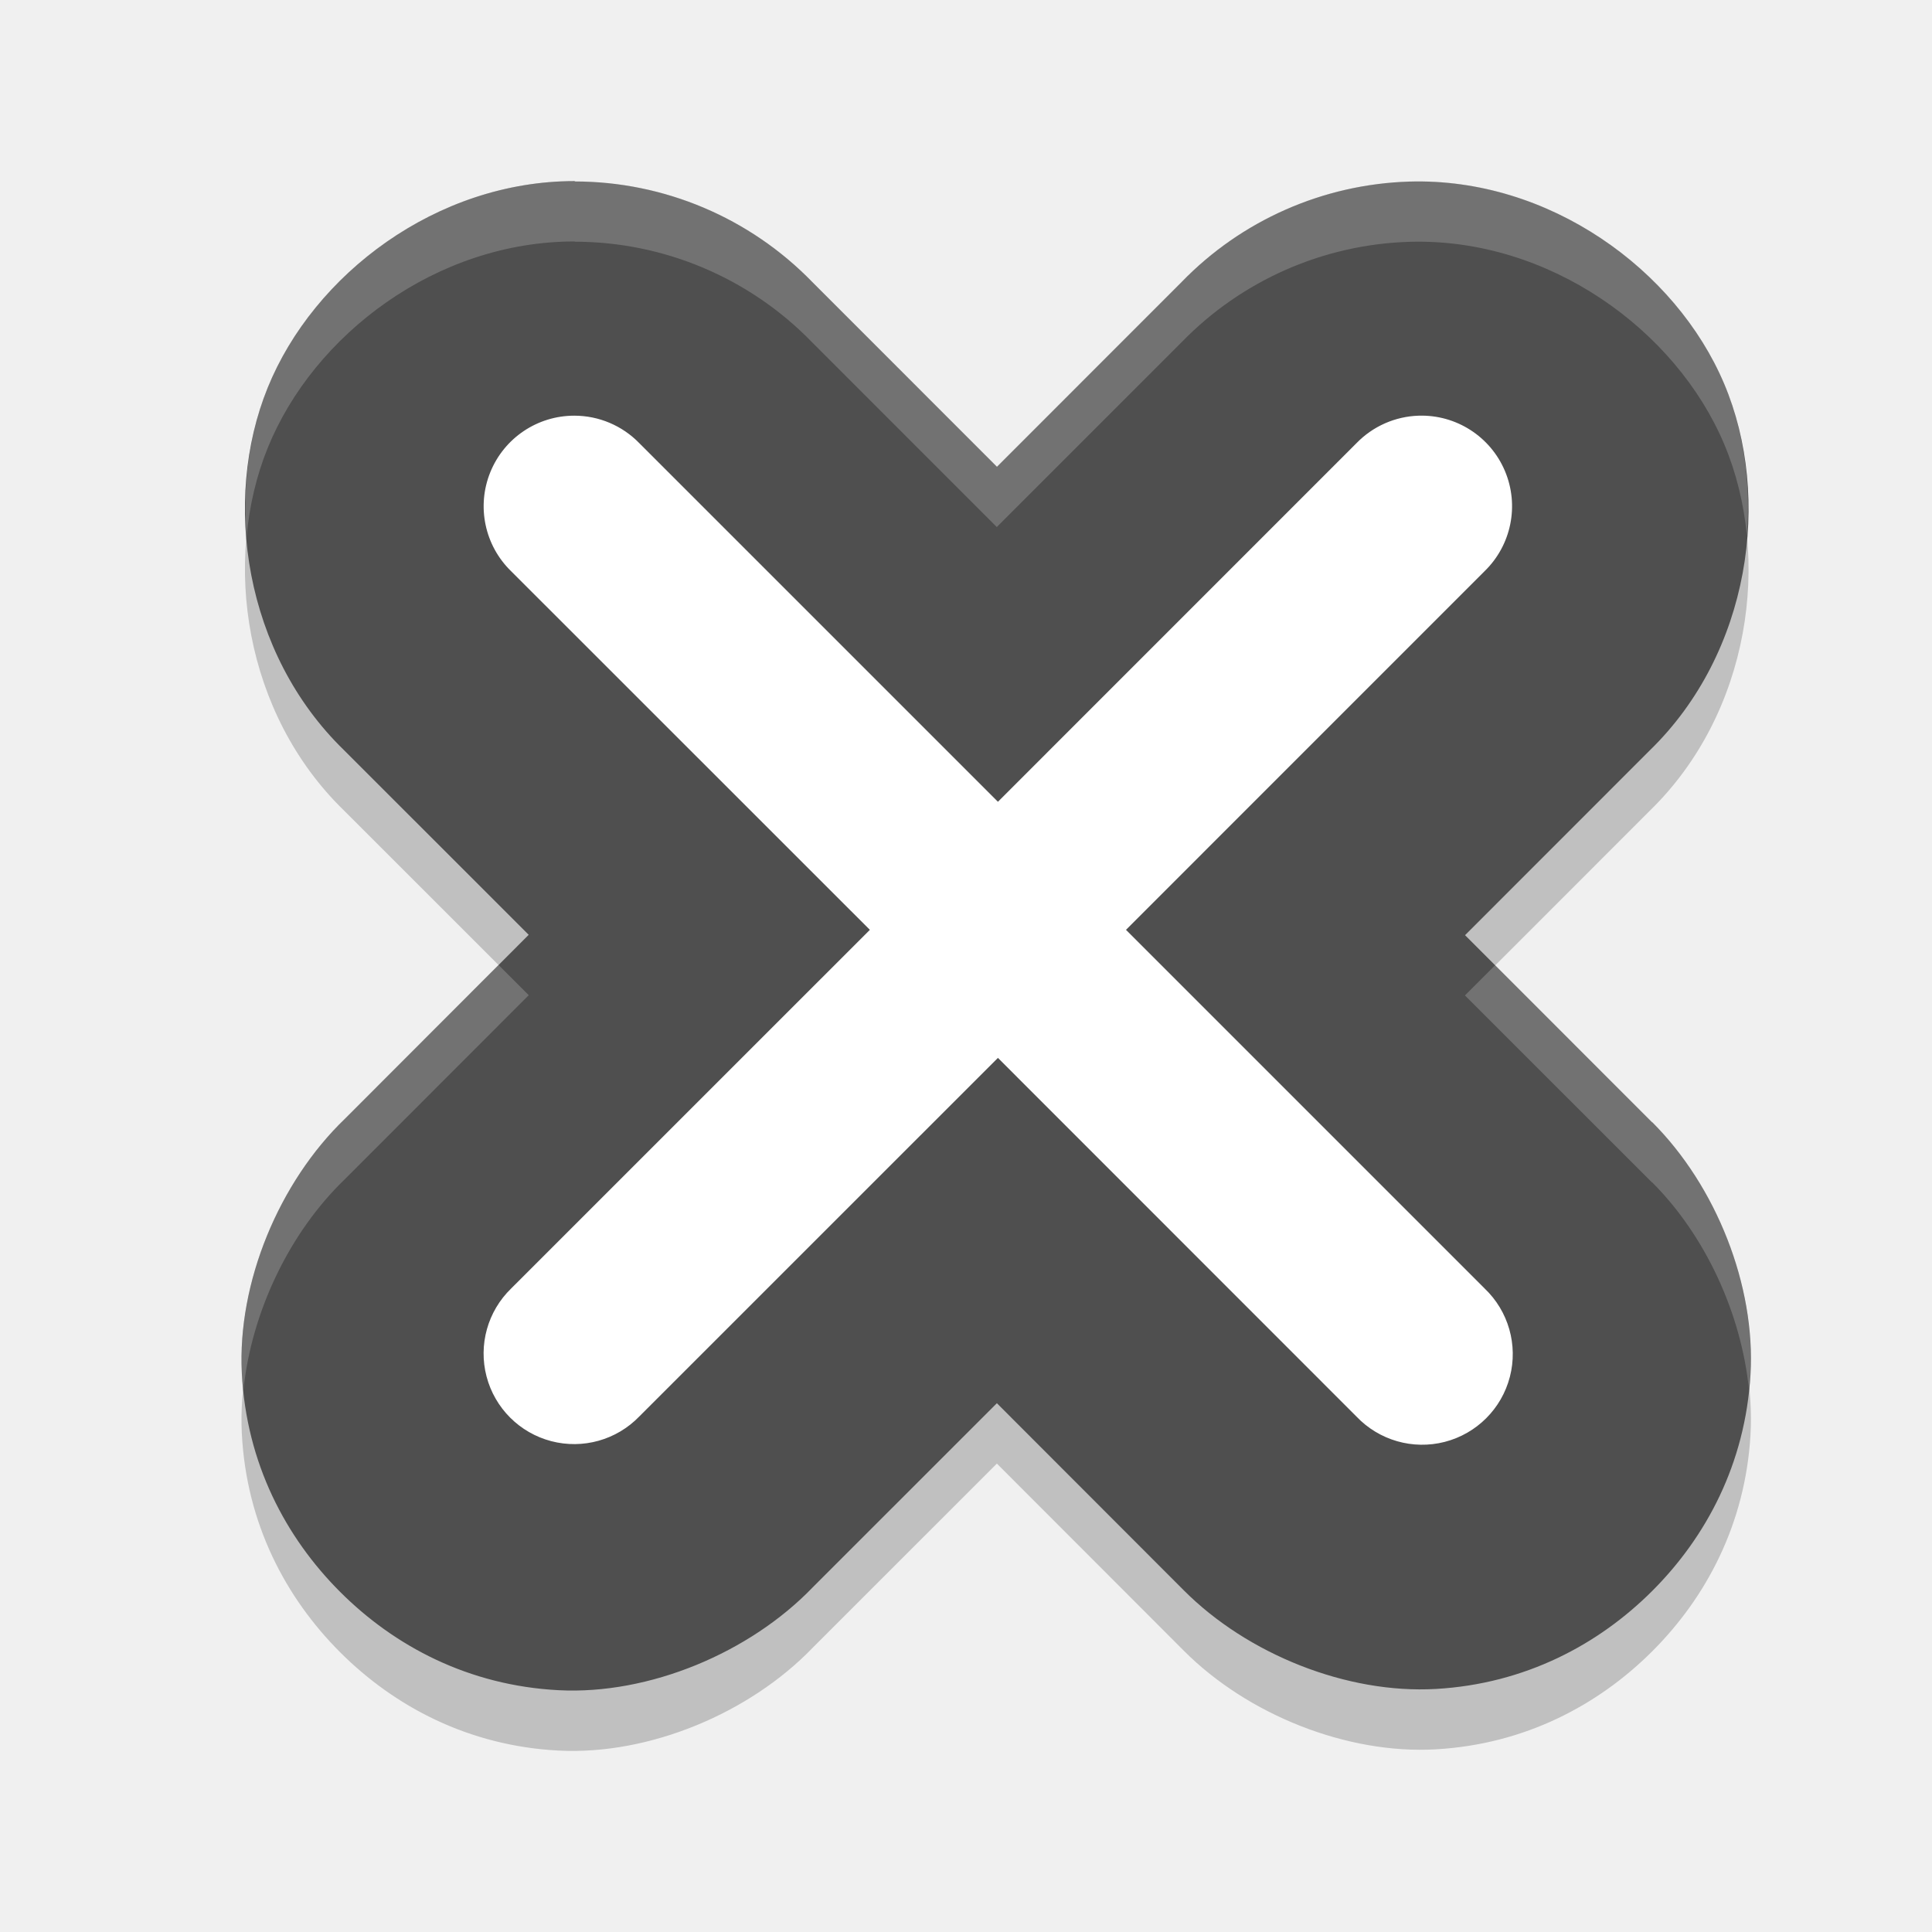
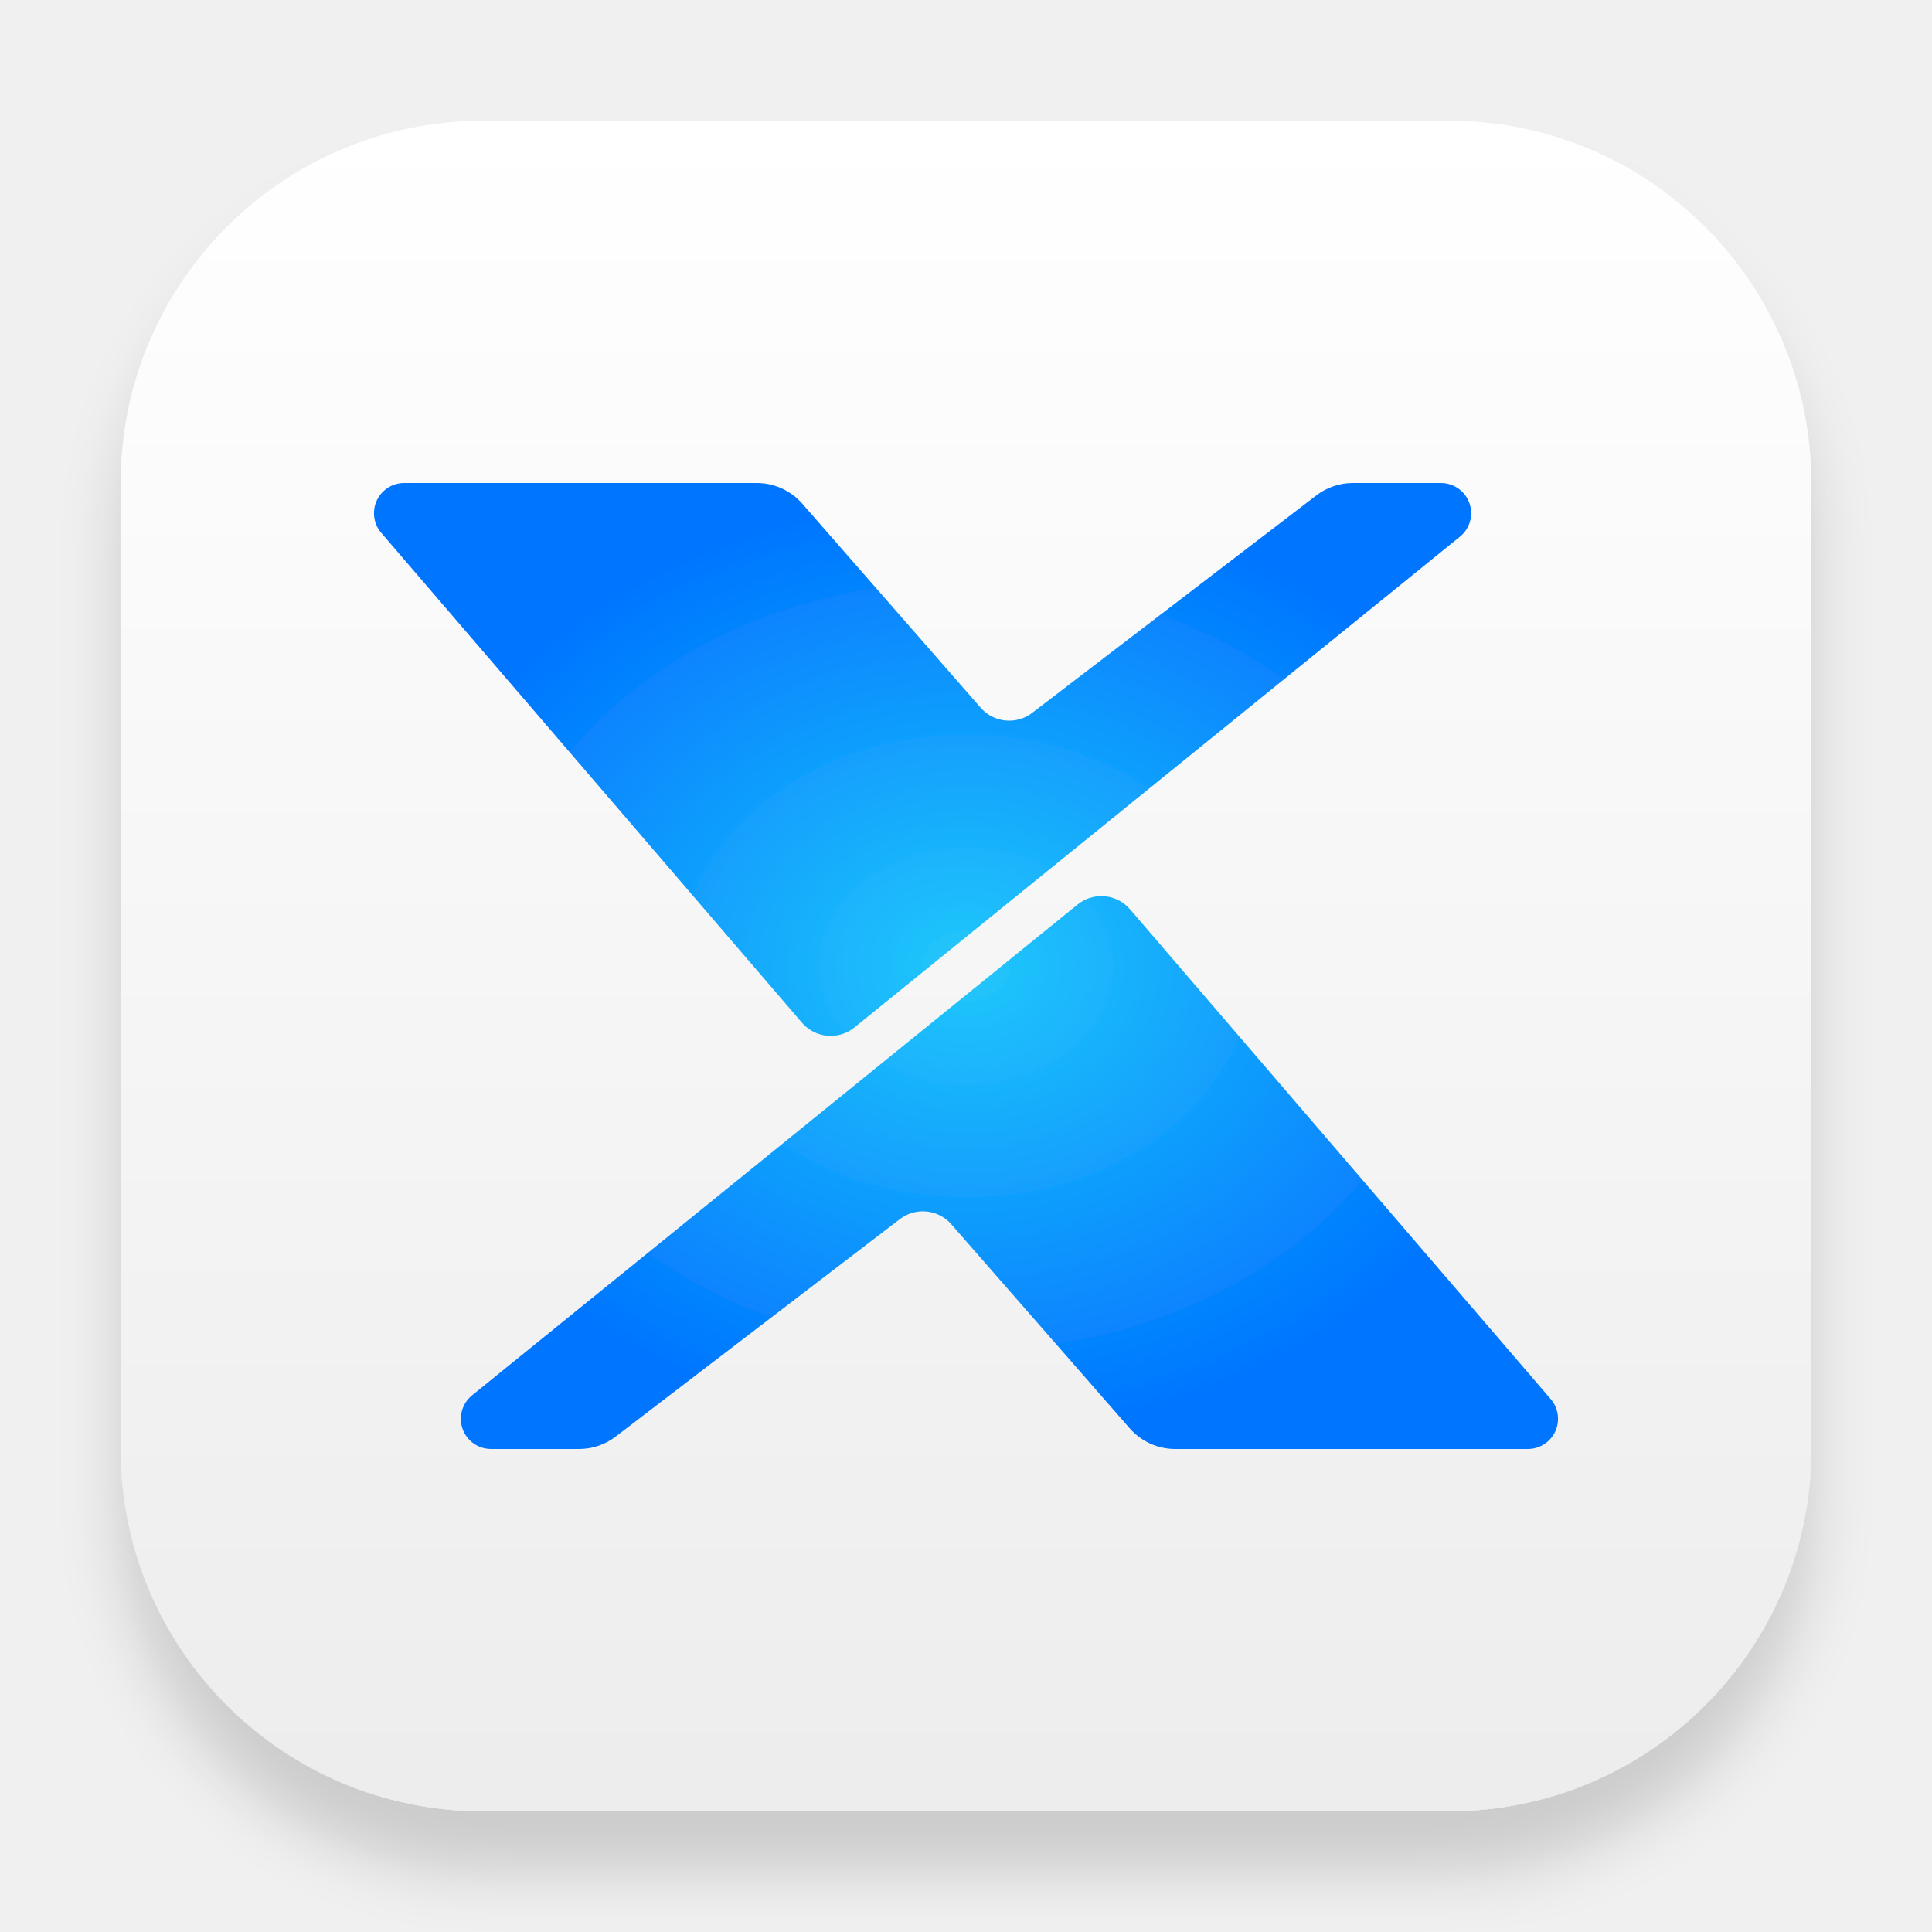
- <svg xmlns="http://www.w3.org/2000/svg" width="32" height="32" version="1.1">
-   <g style="opacity:0.2" transform="matrix(0.9969742,0,0,0.9974305,0.5586701,-1017.176)">
-     <g transform="translate(-0.01281,0.0213)">
-       <path d="m 8.998,1023.785 c -2.294,-6e-4 -4.333,1.547 -5.098,3.43 -0.765,1.883 -0.383,4.416 1.264,6.016 l 3.072,3.07 -3.053,3.055 c -1.094,1.05 -1.789,2.722 -1.713,4.223 0.076,1.5 0.731,2.731 1.633,3.633 0.902,0.901 2.133,1.556 3.633,1.633 1.5,0.077 3.172,-0.619 4.223,-1.713 l 3.055,-3.053 3.104,3.106 c 1.06,1.064 2.712,1.724 4.191,1.639 1.479,-0.085 2.699,-0.735 3.594,-1.629 0.895,-0.894 1.544,-2.111 1.631,-3.59 0.087,-1.477 -0.57,-3.131 -1.631,-4.191 h -0.004 l -3.107,-3.107 3.068,-3.068 c 1.668,-1.619 2.037,-4.198 1.236,-6.09 -0.801,-1.892 -2.909,-3.426 -5.232,-3.356 -1.428,0.044 -2.787,0.642 -3.781,1.668 l -3.068,3.068 -3.07,-3.07 c -1.034,-1.064 -2.458,-1.667 -3.941,-1.668 z" />
-     </g>
-   </g>
-   <g style="fill:none" transform="matrix(0.9969742,0,0,0.9974305,0.5586701,-1018.176)">
-     <g style="fill:none">
-       <g style="fill:none" transform="translate(-0.01281,0.0213)">
-         <path style="fill:#4f4f4f" d="m 8.998,1023.785 c -2.294,-6e-4 -4.333,1.547 -5.098,3.43 -0.765,1.883 -0.383,4.416 1.264,6.016 l 3.072,3.07 -3.053,3.055 c -1.094,1.05 -1.789,2.722 -1.713,4.223 0.076,1.5 0.731,2.731 1.633,3.633 0.902,0.901 2.133,1.556 3.633,1.633 1.5,0.077 3.172,-0.619 4.223,-1.713 l 3.055,-3.053 3.104,3.106 c 1.06,1.064 2.712,1.724 4.191,1.639 1.479,-0.085 2.699,-0.735 3.594,-1.629 0.895,-0.894 1.544,-2.111 1.631,-3.59 0.087,-1.477 -0.57,-3.131 -1.631,-4.191 h -0.004 l -3.107,-3.107 3.068,-3.068 c 1.668,-1.619 2.037,-4.198 1.236,-6.09 -0.801,-1.892 -2.909,-3.426 -5.232,-3.356 -1.428,0.044 -2.787,0.642 -3.781,1.668 l -3.068,3.068 -3.07,-3.07 c -1.034,-1.064 -2.458,-1.667 -3.941,-1.668 z" />
-       </g>
-     </g>
-   </g>
-   <g transform="translate(.51515 -1020.9)">
-     <g>
-       <path style="fill:#ffffff" transform="translate(-0.50234,1020.879)" d="M 9.5 6.906 A 1.5 1.5 0 0 0 8.453 9.482 L 14.395 15.422 L 8.455 21.361 A 1.5 1.5 0 1 0 10.576 23.482 L 16.516 17.543 L 22.453 23.482 A 1.501 1.501 0 1 0 24.576 21.361 L 18.637 15.422 L 24.576 9.482 A 1.5 1.5 0 0 0 23.486 6.906 A 1.5 1.5 0 0 0 22.455 7.361 L 16.516 13.301 L 10.576 7.361 A 1.5 1.5 0 0 0 9.5 6.906 z" />
-     </g>
-   </g>
-   <g style="fill:#ffffff;opacity:0.2" transform="matrix(0.9969742,0,0,0.9974305,0.5586701,-1018.176)">
-     <g style="fill:#ffffff">
-       <g style="fill:#ffffff" transform="translate(-0.01281,0.0213)">
-         <path style="fill:#ffffff" transform="matrix(1.003035,0,0,1.002576,-0.5475556,1020.777)" d="M 9.516 3 C 7.229 2.999 5.196 4.542 4.434 6.42 C 4.128 7.172 4.015 8.029 4.084 8.887 C 4.132 8.375 4.248 7.878 4.434 7.42 C 5.196 5.542 7.229 3.999 9.516 4 L 9.52 4.004 C 10.999 4.005 12.419 4.606 13.449 5.668 L 16.51 8.73 L 19.57 5.67 C 20.562 4.647 21.916 4.05 23.34 4.006 C 25.656 3.936 27.759 5.466 28.557 7.354 C 28.756 7.825 28.882 8.338 28.934 8.869 C 29.001 7.991 28.879 7.117 28.557 6.354 C 27.759 4.466 25.656 2.936 23.34 3.006 C 21.916 3.05 20.562 3.647 19.57 4.67 L 16.51 7.73 L 13.449 4.668 C 12.419 3.606 10.999 3.005 9.52 3.004 L 9.516 3 z M 8.258 15.984 L 5.713 18.531 C 4.622 19.579 3.93 21.246 4.006 22.742 C 4.011 22.835 4.024 22.923 4.033 23.014 C 4.168 21.727 4.796 20.412 5.713 19.531 L 8.758 16.484 L 8.258 15.984 z M 24.764 15.988 L 24.264 16.488 L 27.363 19.586 L 27.367 19.586 C 28.245 20.464 28.838 21.751 28.967 23.006 C 28.975 22.926 28.987 22.849 28.992 22.768 C 29.079 21.294 28.425 19.644 27.367 18.586 L 27.363 18.586 L 24.764 15.988 z" />
-       </g>
+ <svg xmlns="http://www.w3.org/2000/svg" width="32px" height="32px" viewBox="0 0 32 32" version="1.1">
+   <defs>
+     <filter x="-7.1%" y="-3.6%" width="114.3%" height="114.3%" filterUnits="objectBoundingBox" id="filter-1">
+       <feOffset dx="0" dy="1" in="SourceAlpha" result="shadowOffsetOuter1" />
+       <feGaussianBlur stdDeviation="0.5" in="shadowOffsetOuter1" result="shadowBlurOuter1" />
+       <feColorMatrix values="0 0 0 0 0   0 0 0 0 0   0 0 0 0 0  0 0 0 0.15 0" type="matrix" in="shadowBlurOuter1" result="shadowMatrixOuter1" />
+       <feMerge>
+         <feMergeNode in="shadowMatrixOuter1" />
+         <feMergeNode in="SourceGraphic" />
+       </feMerge>
+     </filter>
+     <linearGradient x1="50%" y1="0%" x2="50%" y2="98.139%" id="linearGradient-2">
+       <stop stop-color="#FFFFFF" offset="0%" />
+       <stop stop-color="#EDEDED" offset="100%" />
+     </linearGradient>
+     <radialGradient cx="50%" cy="50%" fx="50%" fy="50%" r="86.941%" gradientTransform="translate(0.5, 0.5), scale(0.8158, 1), rotate(90), scale(1, 1.2351), translate(-0.5, -0.5)" id="radialGradient-3">
+       <stop stop-color="#22C8FB" offset="0%" />
+       <stop stop-color="#0074FF" offset="56.245%" />
+       <stop stop-color="#0074FF" offset="78.382%" />
+       <stop stop-color="#44B0FB" offset="100%" />
+     </radialGradient>
+   </defs>
+   <g id="app-third-party/xorg/32px" stroke="none" stroke-width="1" fill="none" fill-rule="evenodd">
+     <g id="编组" filter="url(#filter-1)" transform="translate(2, 2)">
+       <rect id="矩形" fill="url(#linearGradient-2)" x="0" y="0" width="28" height="28" rx="6" />
+       <path d="M16.716,13.06 L23.685,21.174 C23.865,21.384 23.841,21.699 23.632,21.879 C23.541,21.957 23.426,22 23.306,22 L17.465,22 C17.177,22 16.902,21.875 16.712,21.658 L13.756,18.277 C13.539,18.029 13.167,17.992 12.905,18.192 L8.198,21.794 C8.024,21.928 7.81,22 7.59,22 L6.133,22 C5.857,22 5.633,21.776 5.633,21.5 C5.633,21.349 5.701,21.207 5.818,21.112 L15.848,12.982 C16.111,12.769 16.495,12.803 16.716,13.06 Z M10.535,6 C10.823,6 11.098,6.125 11.288,6.342 L14.244,9.723 C14.461,9.971 14.833,10.008 15.095,9.808 L19.802,6.206 C19.976,6.072 20.19,6 20.41,6 L21.867,6 C22.143,6 22.367,6.224 22.367,6.5 C22.367,6.651 22.299,6.793 22.182,6.888 L12.152,15.018 C11.889,15.231 11.505,15.197 11.284,14.94 L4.315,6.826 C4.135,6.616 4.159,6.301 4.368,6.121 C4.459,6.043 4.574,6 4.694,6 L10.535,6 Z" id="形状结合" fill="url(#radialGradient-3)" />
    </g>
  </g>
</svg>
